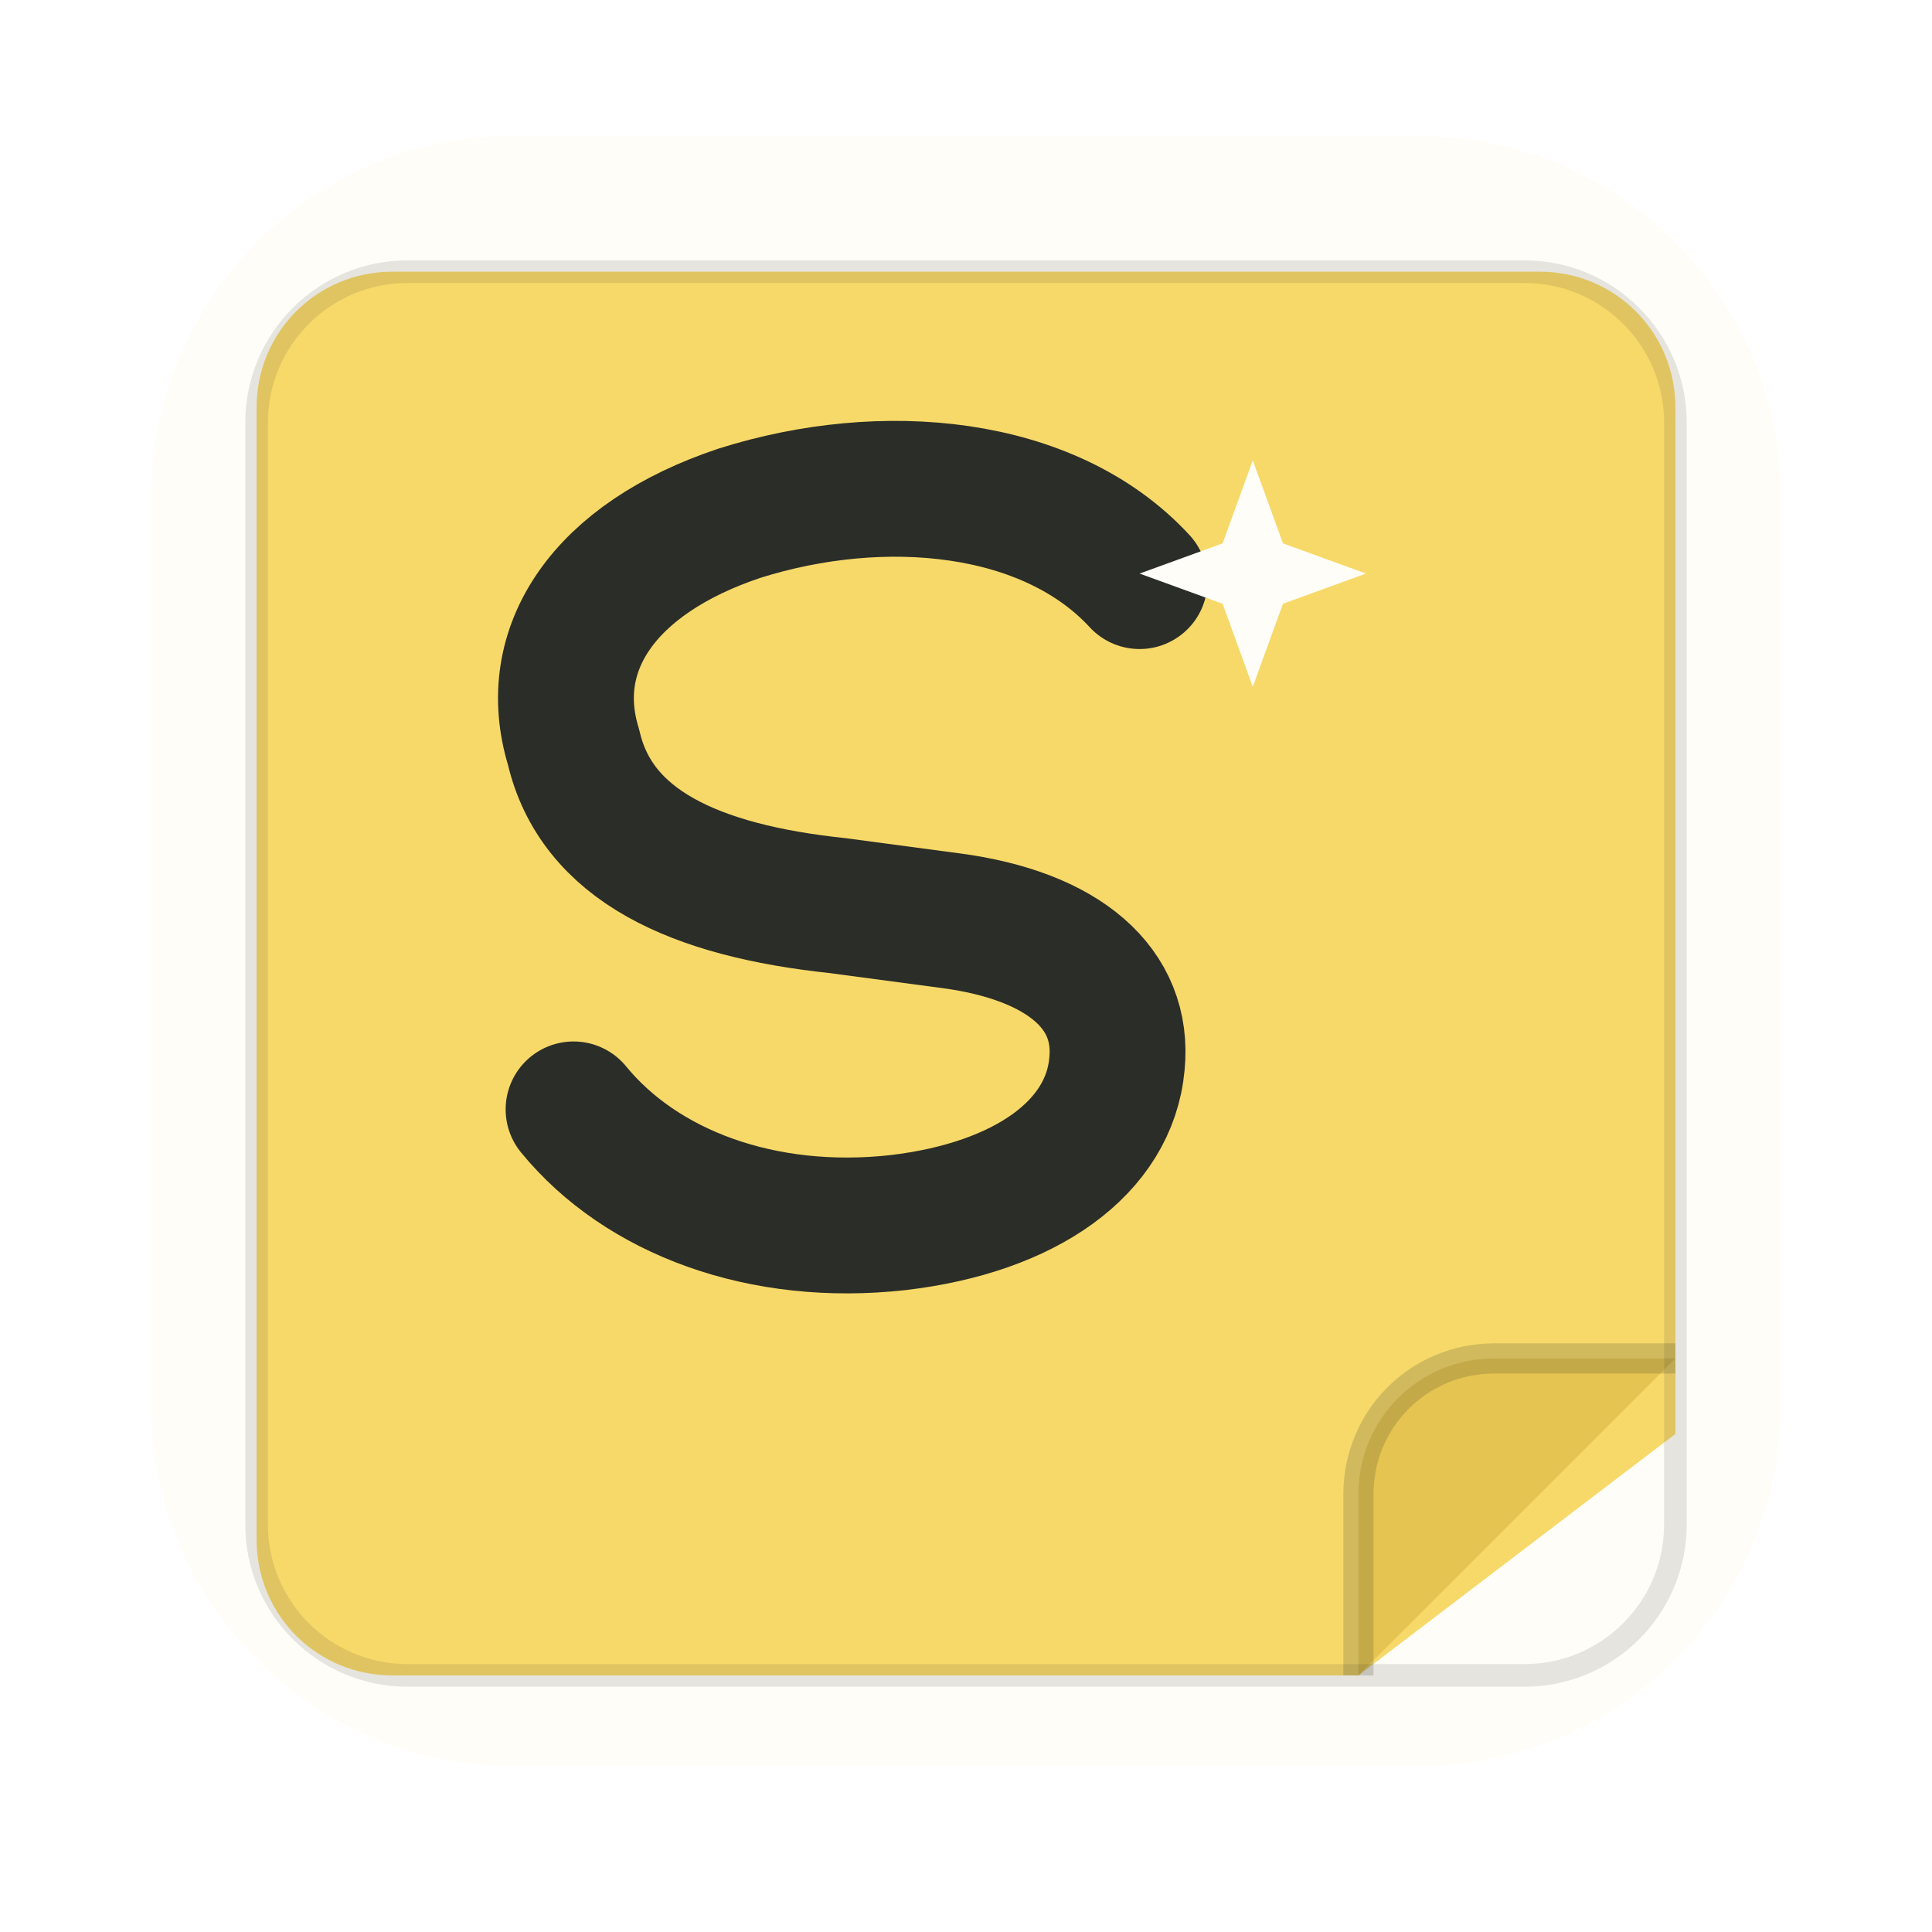
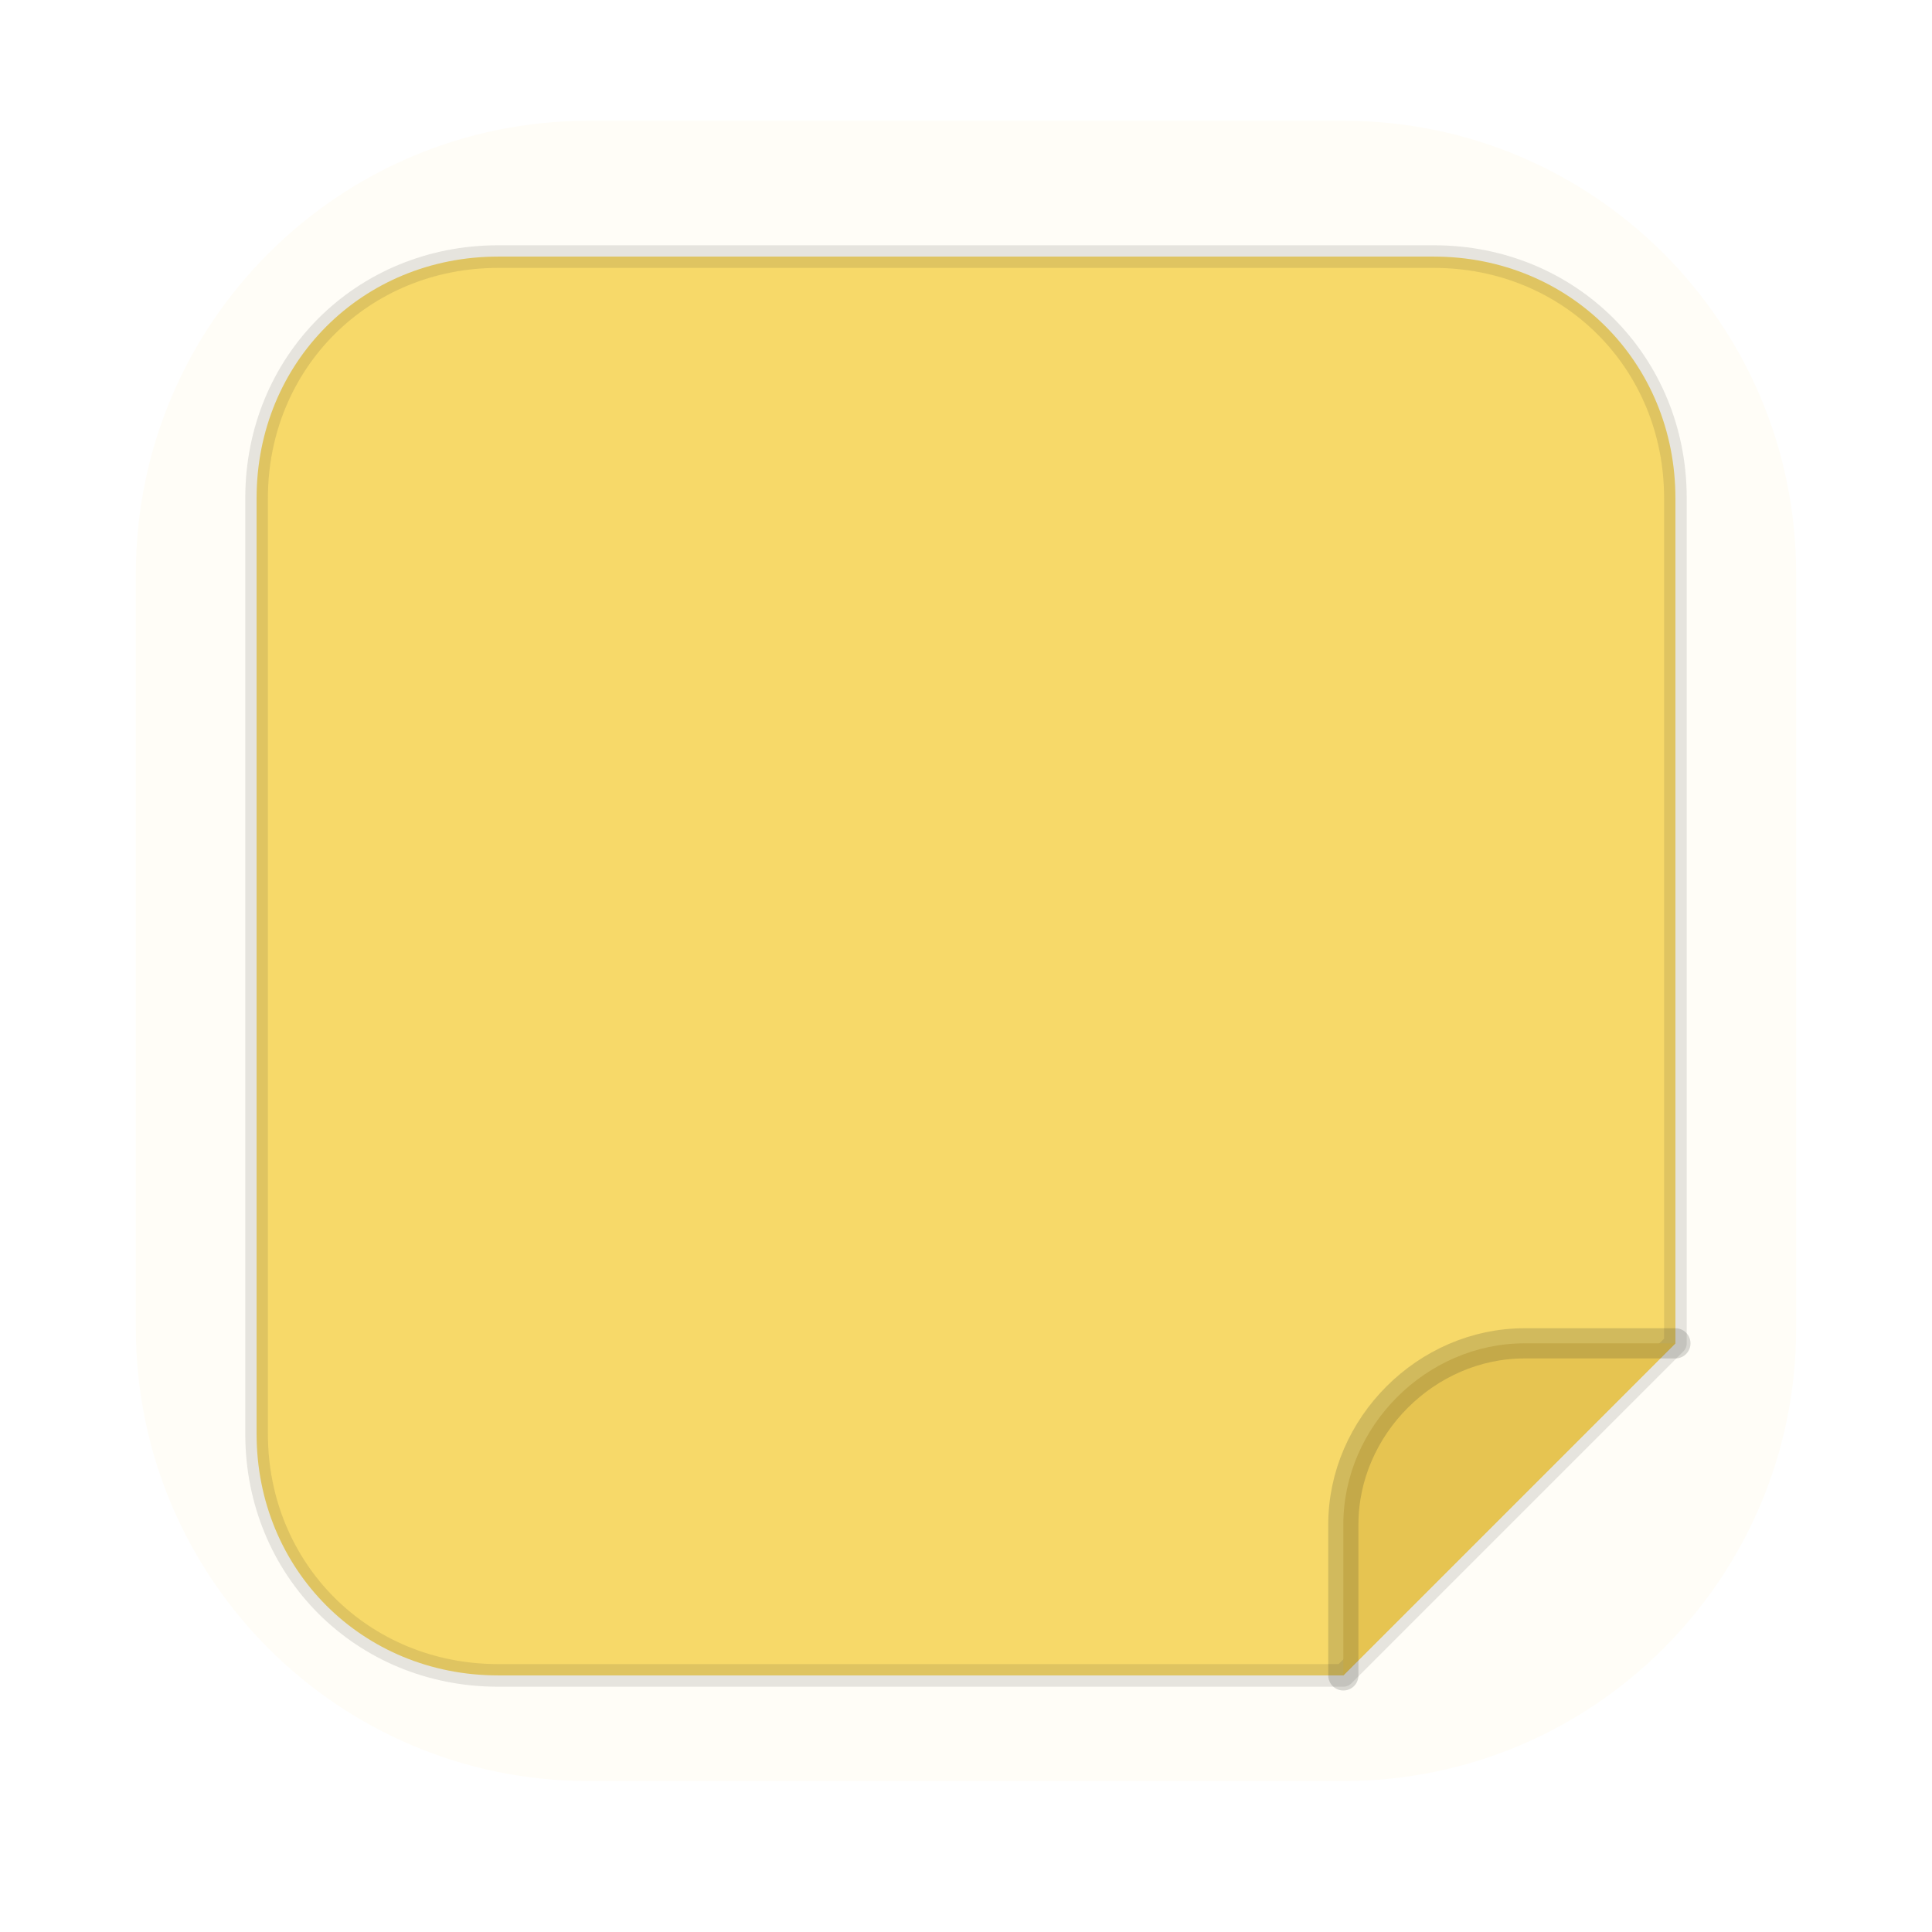
<svg xmlns="http://www.w3.org/2000/svg" width="1024" height="1024" viewBox="0 0 256 256" fill="none">
-   <rect x="20" y="18" width="216" height="216" rx="48" fill="#FFFDF7" />
-   <path d="M52 36H204C214 36 222 44 222 54V190L180 222H52C42 222 34 214 34 204V54C34 44 42 36 52 36Z" fill="#F7D969" />
-   <path d="M180 222V198C180 188 188 180 198 180H222" fill="#E6C451" />
-   <path d="M180 222V198C180 188 188 180 198 180H222" stroke="#2B2D28" stroke-opacity=".18" stroke-width="4" />
-   <path d="M151 77C139 64 117 62 98 68C80 74 72 86 76 99C79 112 92 118 111 120L126 122C141 124 149 131 148 141C147 152 136 160 119 162C101 164 85 158 76 147" stroke="#2B2D28" stroke-width="18" stroke-linecap="round" stroke-linejoin="round" />
-   <path d="M166 61L170 72L181 76L170 80L166 91L162 80L151 76L162 72L166 61Z" fill="#FFFDF7" />
-   <rect x="34" y="36" width="188" height="186" rx="20" stroke="#2B2D28" stroke-opacity=".12" stroke-width="3" />
+   <rect x="18" y="16" width="220" height="220" rx="60" fill="#FFFDF7" />
+   <path d="M66 34H190C208 34 222 48 222 66V178L178 222H66C48 222 34 208 34 190V66C34 48 48 34 66 34Z" fill="#F7D969" stroke="#2B2D28" stroke-opacity=".12" stroke-width="3" stroke-linejoin="round" />
+   <path d="M178 222V202C178 189 189 178 202 178H222" fill="#E6C451" />
+   <path d="M178 222V202C178 189 189 178 202 178H222" stroke="#2B2D28" stroke-opacity=".18" stroke-width="4" stroke-linecap="round" stroke-linejoin="round" />
</svg>
